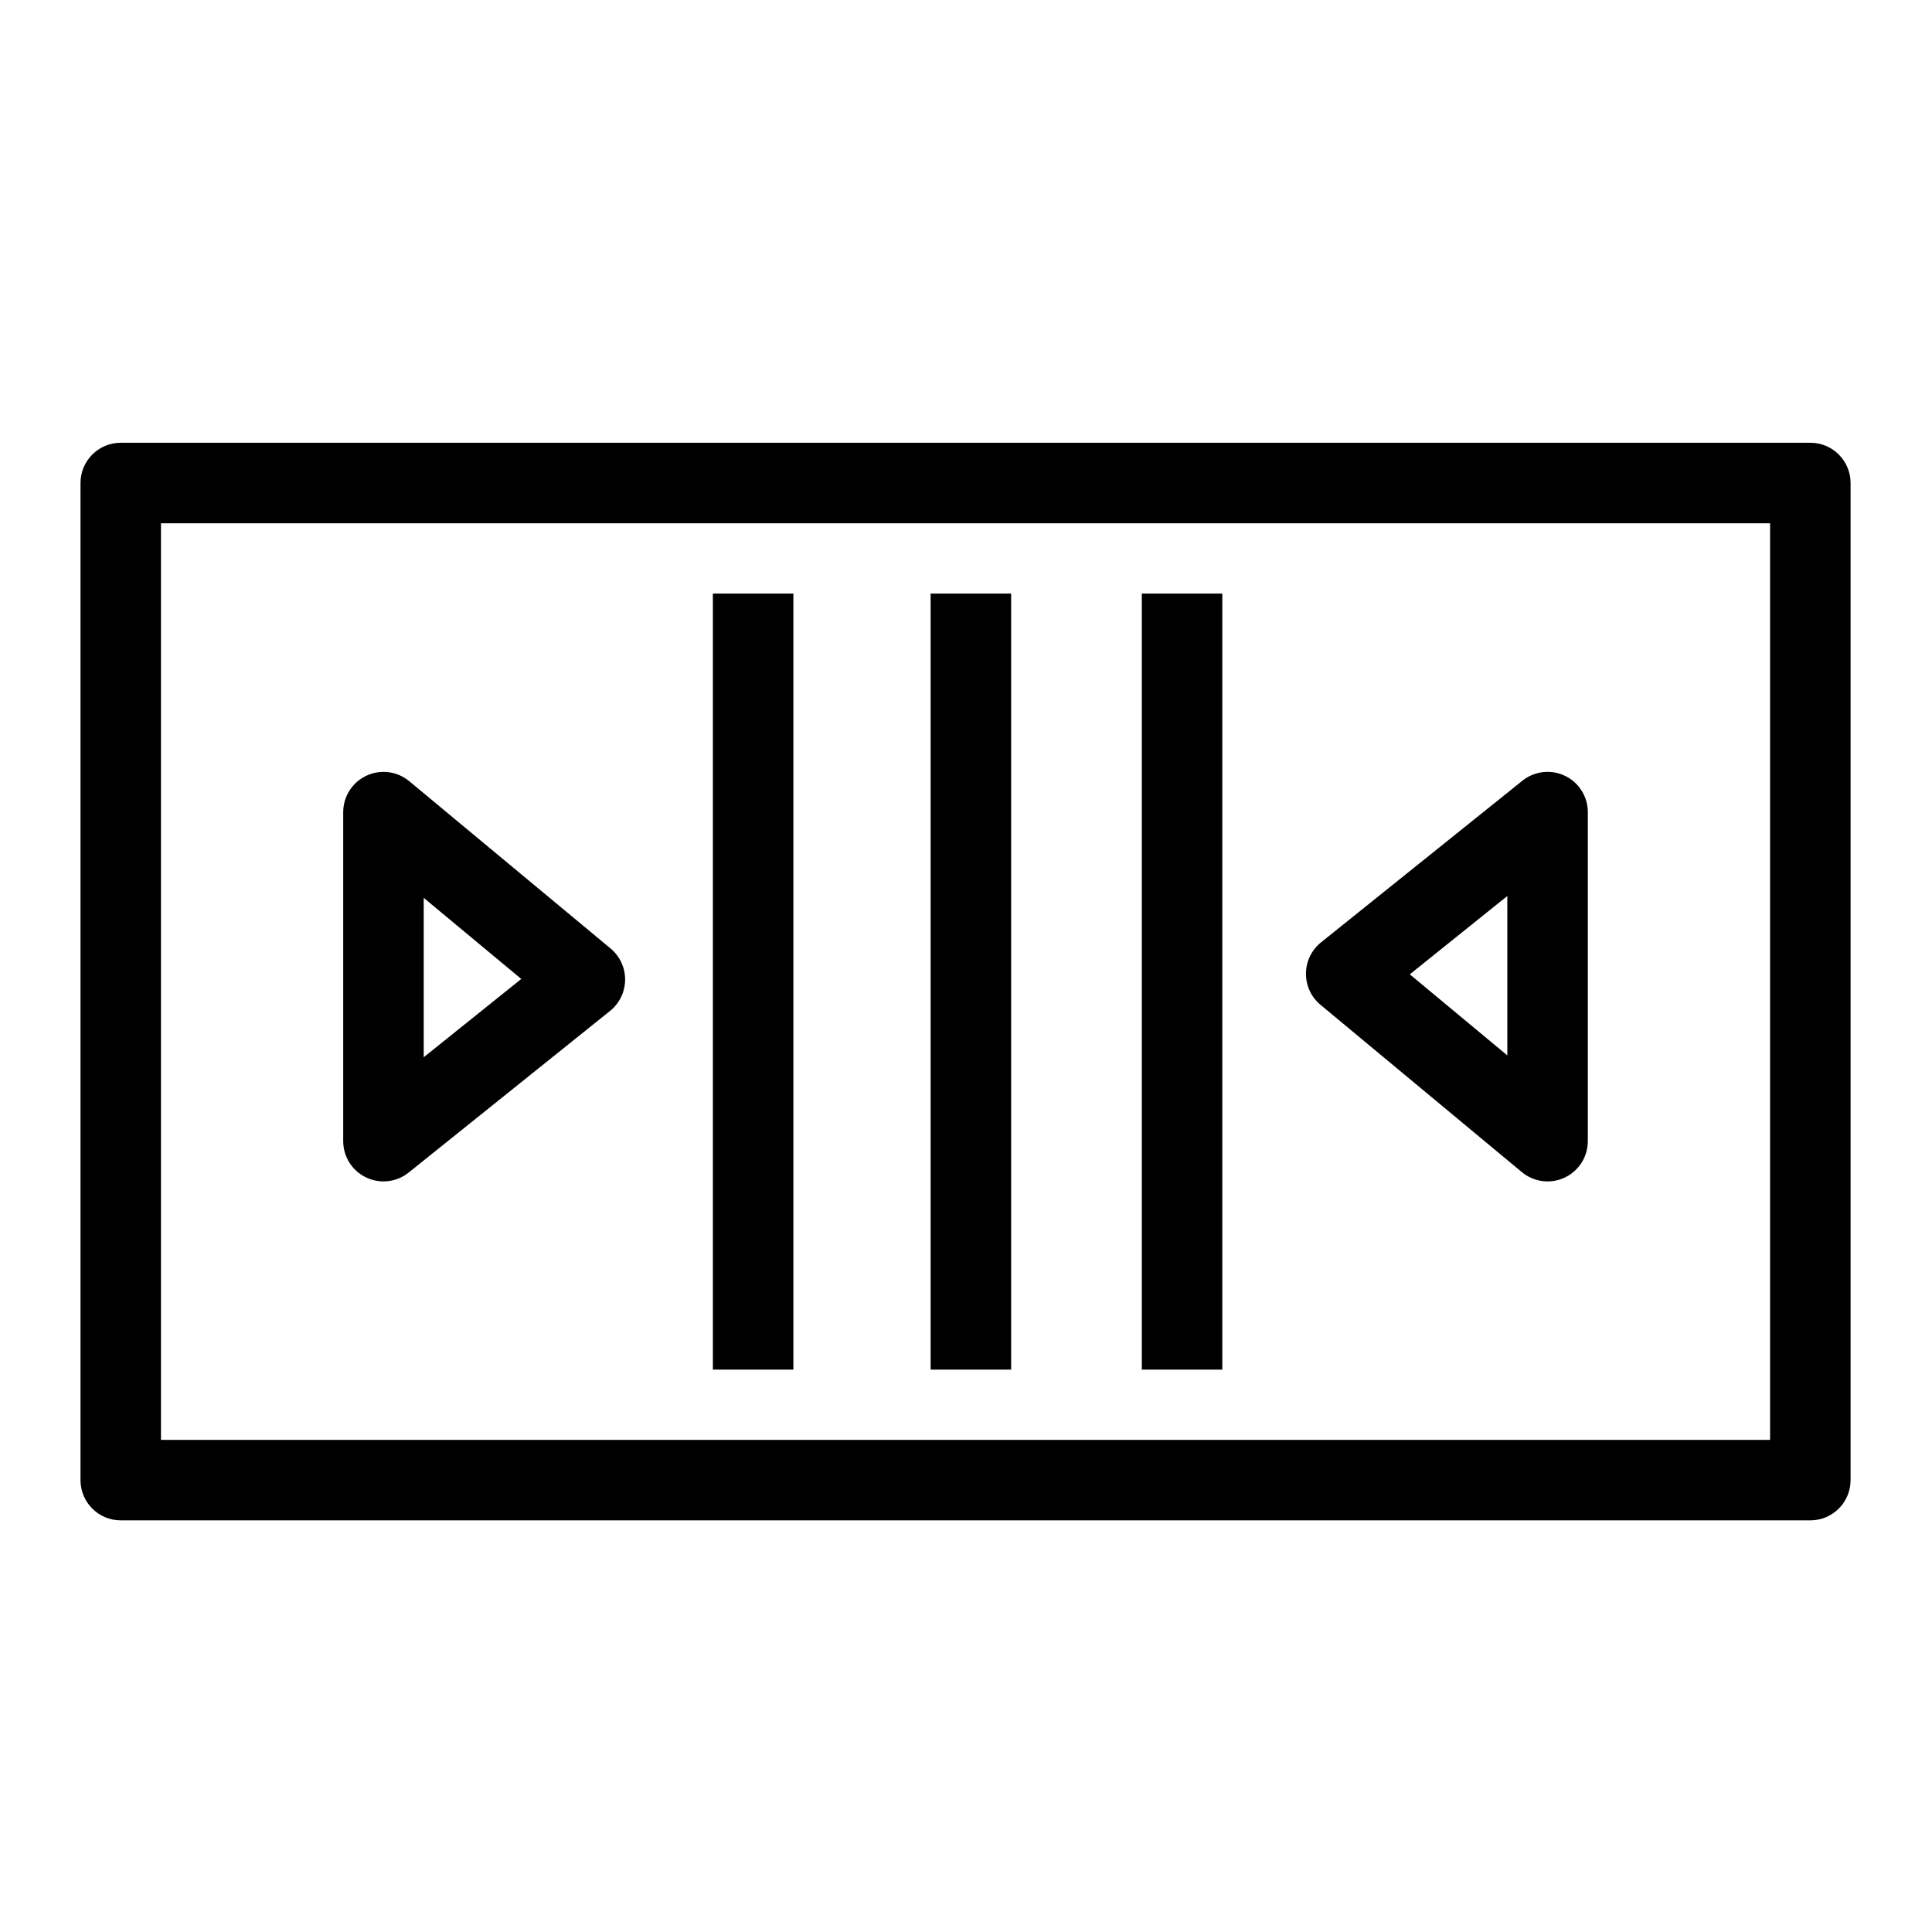
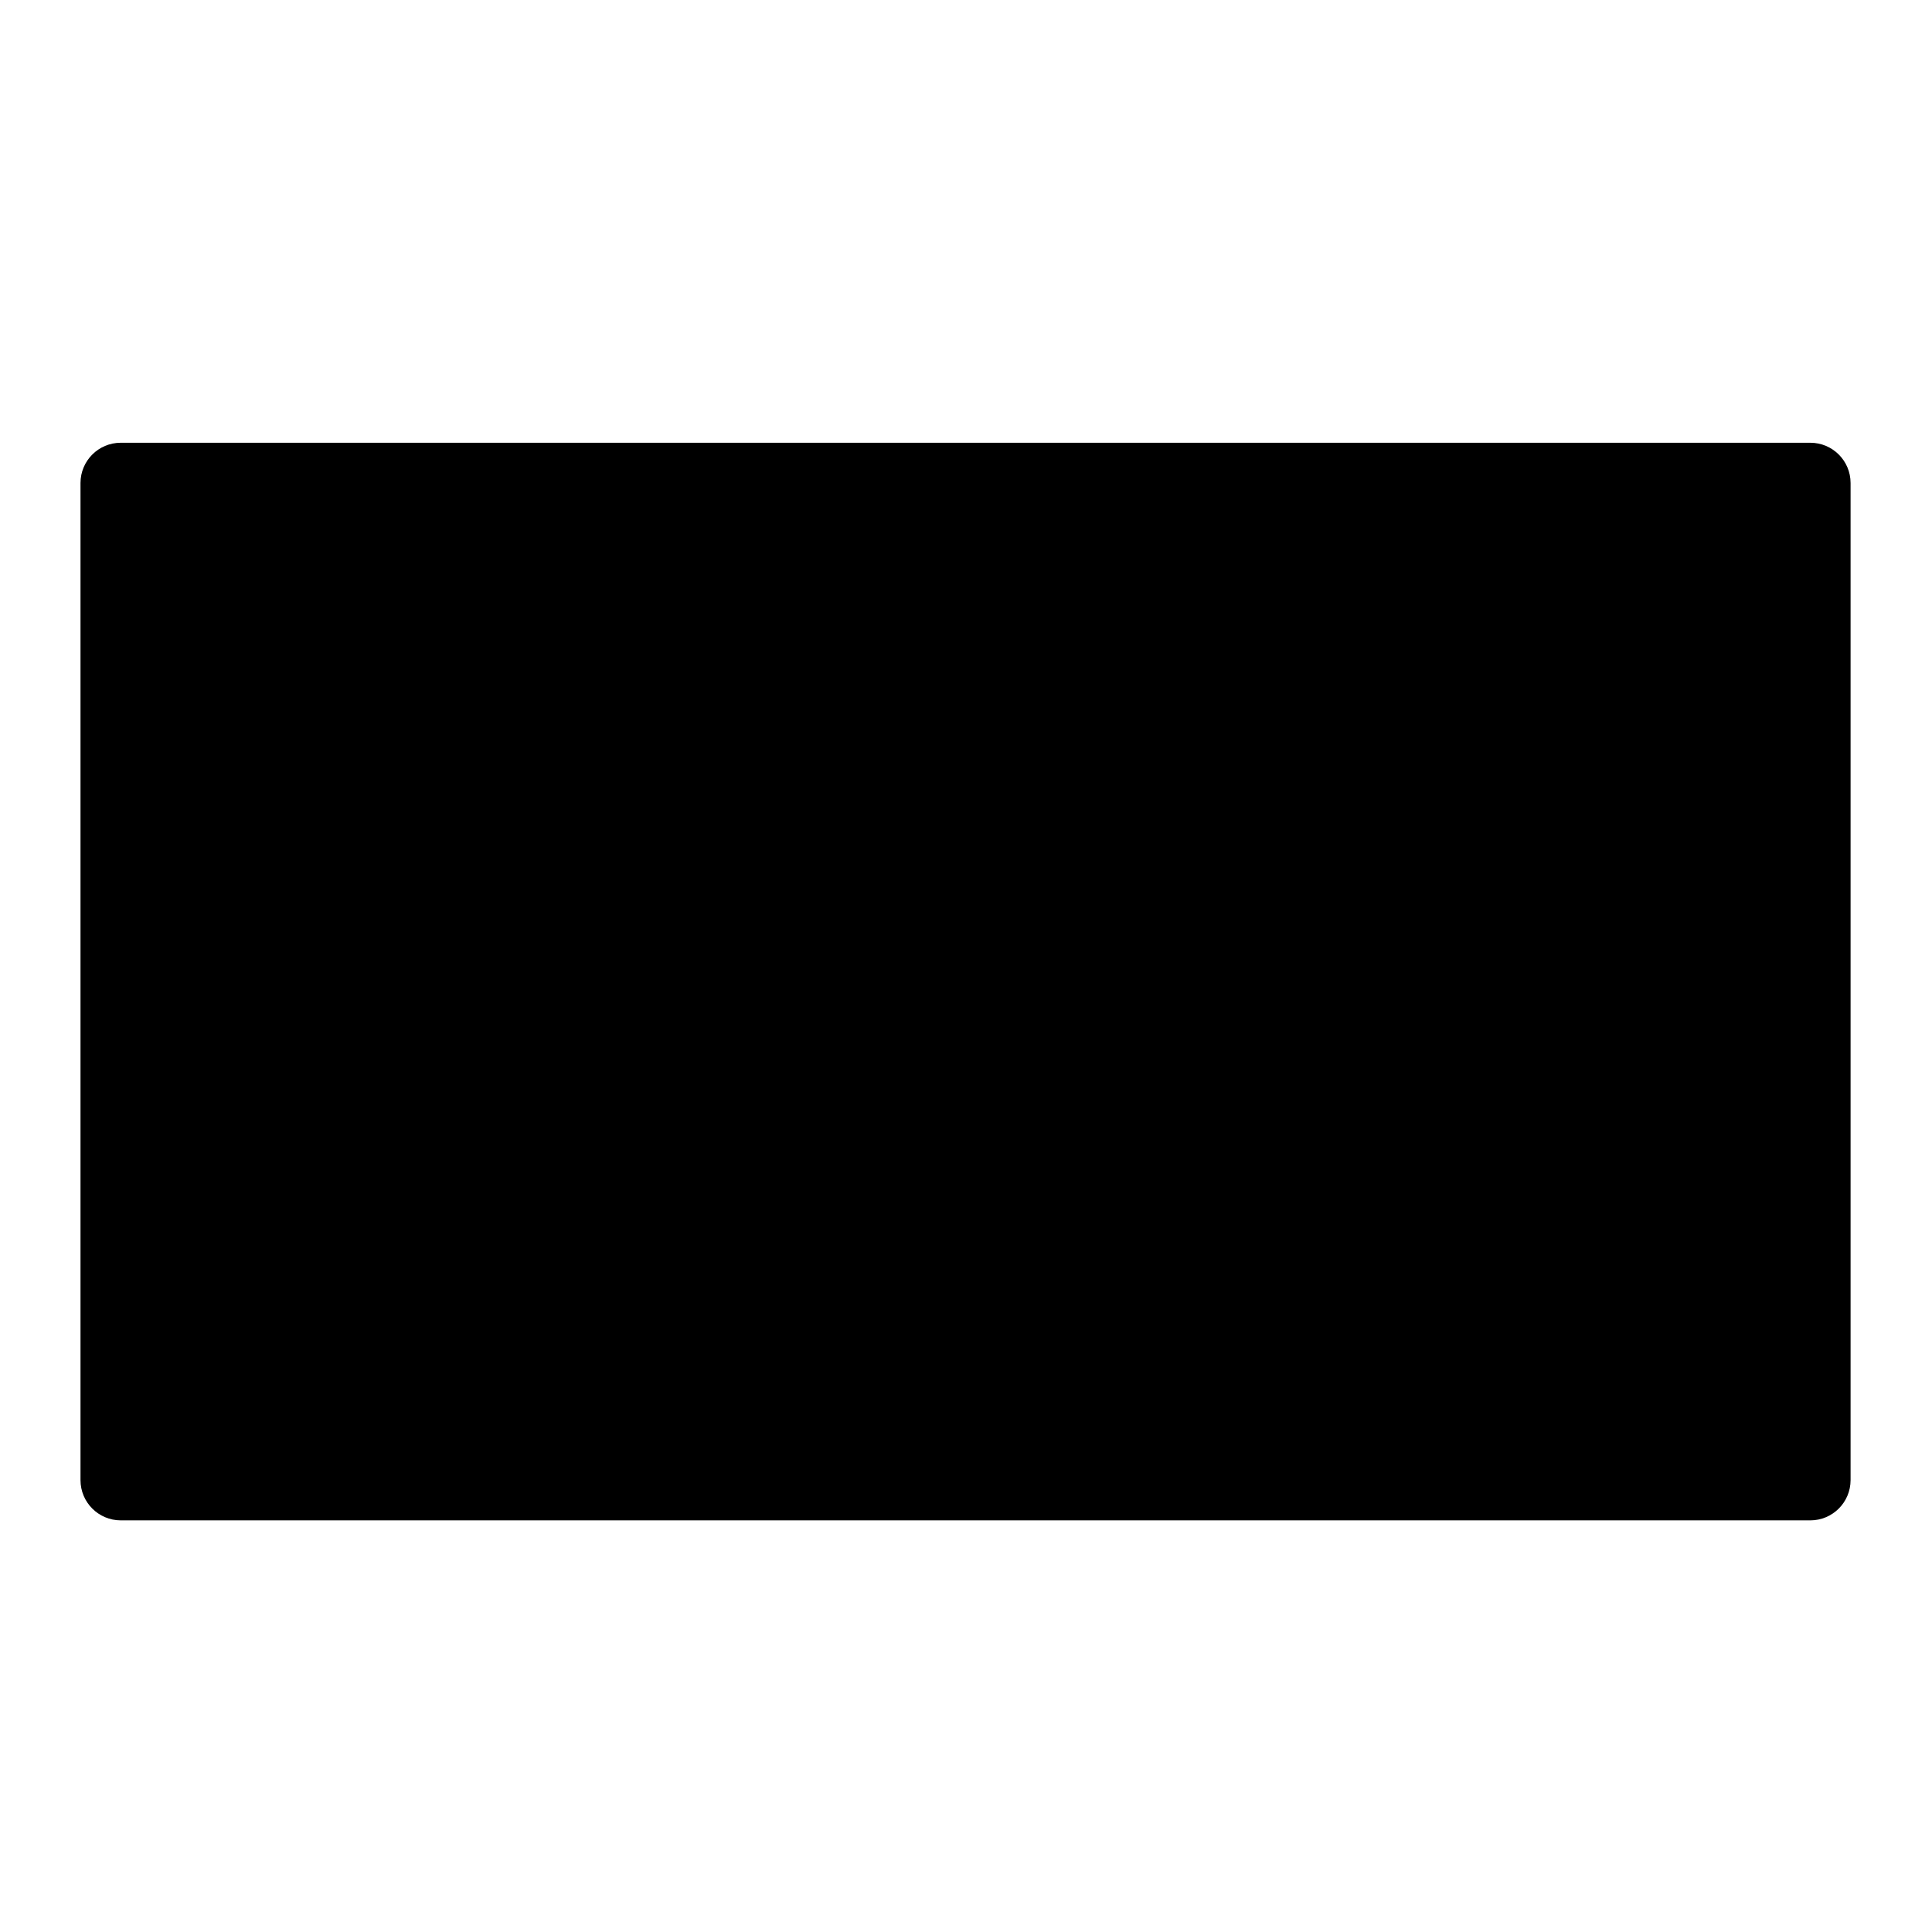
<svg xmlns="http://www.w3.org/2000/svg" viewBox="0 0 48 48">
-   <path fill="currentColor" fill-rule="evenodd" d="M37.449 22.261v3.96l-2.423-2.014 2.423-1.946Zm.361 6.86a1 1 0 0 0 1.639-.769v-8.176a1 1 0 0 0-1.626-.779l-5.004 4.017a1.002 1.002 0 0 0-.013 1.549l5.004 4.158Zm-27.283-6.814 2.424 2.015-2.424 1.945v-3.96Zm-1.432 6.946a1 1 0 0 0 1.058-.121l5.005-4.017a1.002 1.002 0 0 0 .013-1.549l-5.005-4.159a1.001 1.001 0 0 0-1.639.769v8.176c0 .385.221.735.568.901Zm19.273 4.774h2v-19.28h-2v19.28Zm-5.247 0h2v-19.28h-2v19.28Zm-5.41 0h2v-19.28h-2v19.28ZM3.999 35.773h39.978V13.001H3.999v22.772ZM44.977 11H3a1 1 0 0 0-1 1v24.773a1 1 0 0 0 1 1h41.977a1 1 0 0 0 1-1V12a1 1 0 0 0-1-1Z" />
+   <path fill="currentColor" fillRule="evenodd" d="M37.449 22.261v3.96l-2.423-2.014 2.423-1.946Zm.361 6.86a1 1 0 0 0 1.639-.769v-8.176a1 1 0 0 0-1.626-.779l-5.004 4.017a1.002 1.002 0 0 0-.013 1.549l5.004 4.158Zm-27.283-6.814 2.424 2.015-2.424 1.945v-3.96Zm-1.432 6.946a1 1 0 0 0 1.058-.121l5.005-4.017a1.002 1.002 0 0 0 .013-1.549l-5.005-4.159a1.001 1.001 0 0 0-1.639.769v8.176c0 .385.221.735.568.901Zm19.273 4.774h2v-19.28h-2v19.28Zm-5.247 0h2v-19.28h-2v19.28Zm-5.41 0h2v-19.28h-2v19.28ZM3.999 35.773h39.978V13.001H3.999v22.772ZM44.977 11H3a1 1 0 0 0-1 1v24.773a1 1 0 0 0 1 1h41.977a1 1 0 0 0 1-1V12a1 1 0 0 0-1-1Z" />
</svg>
